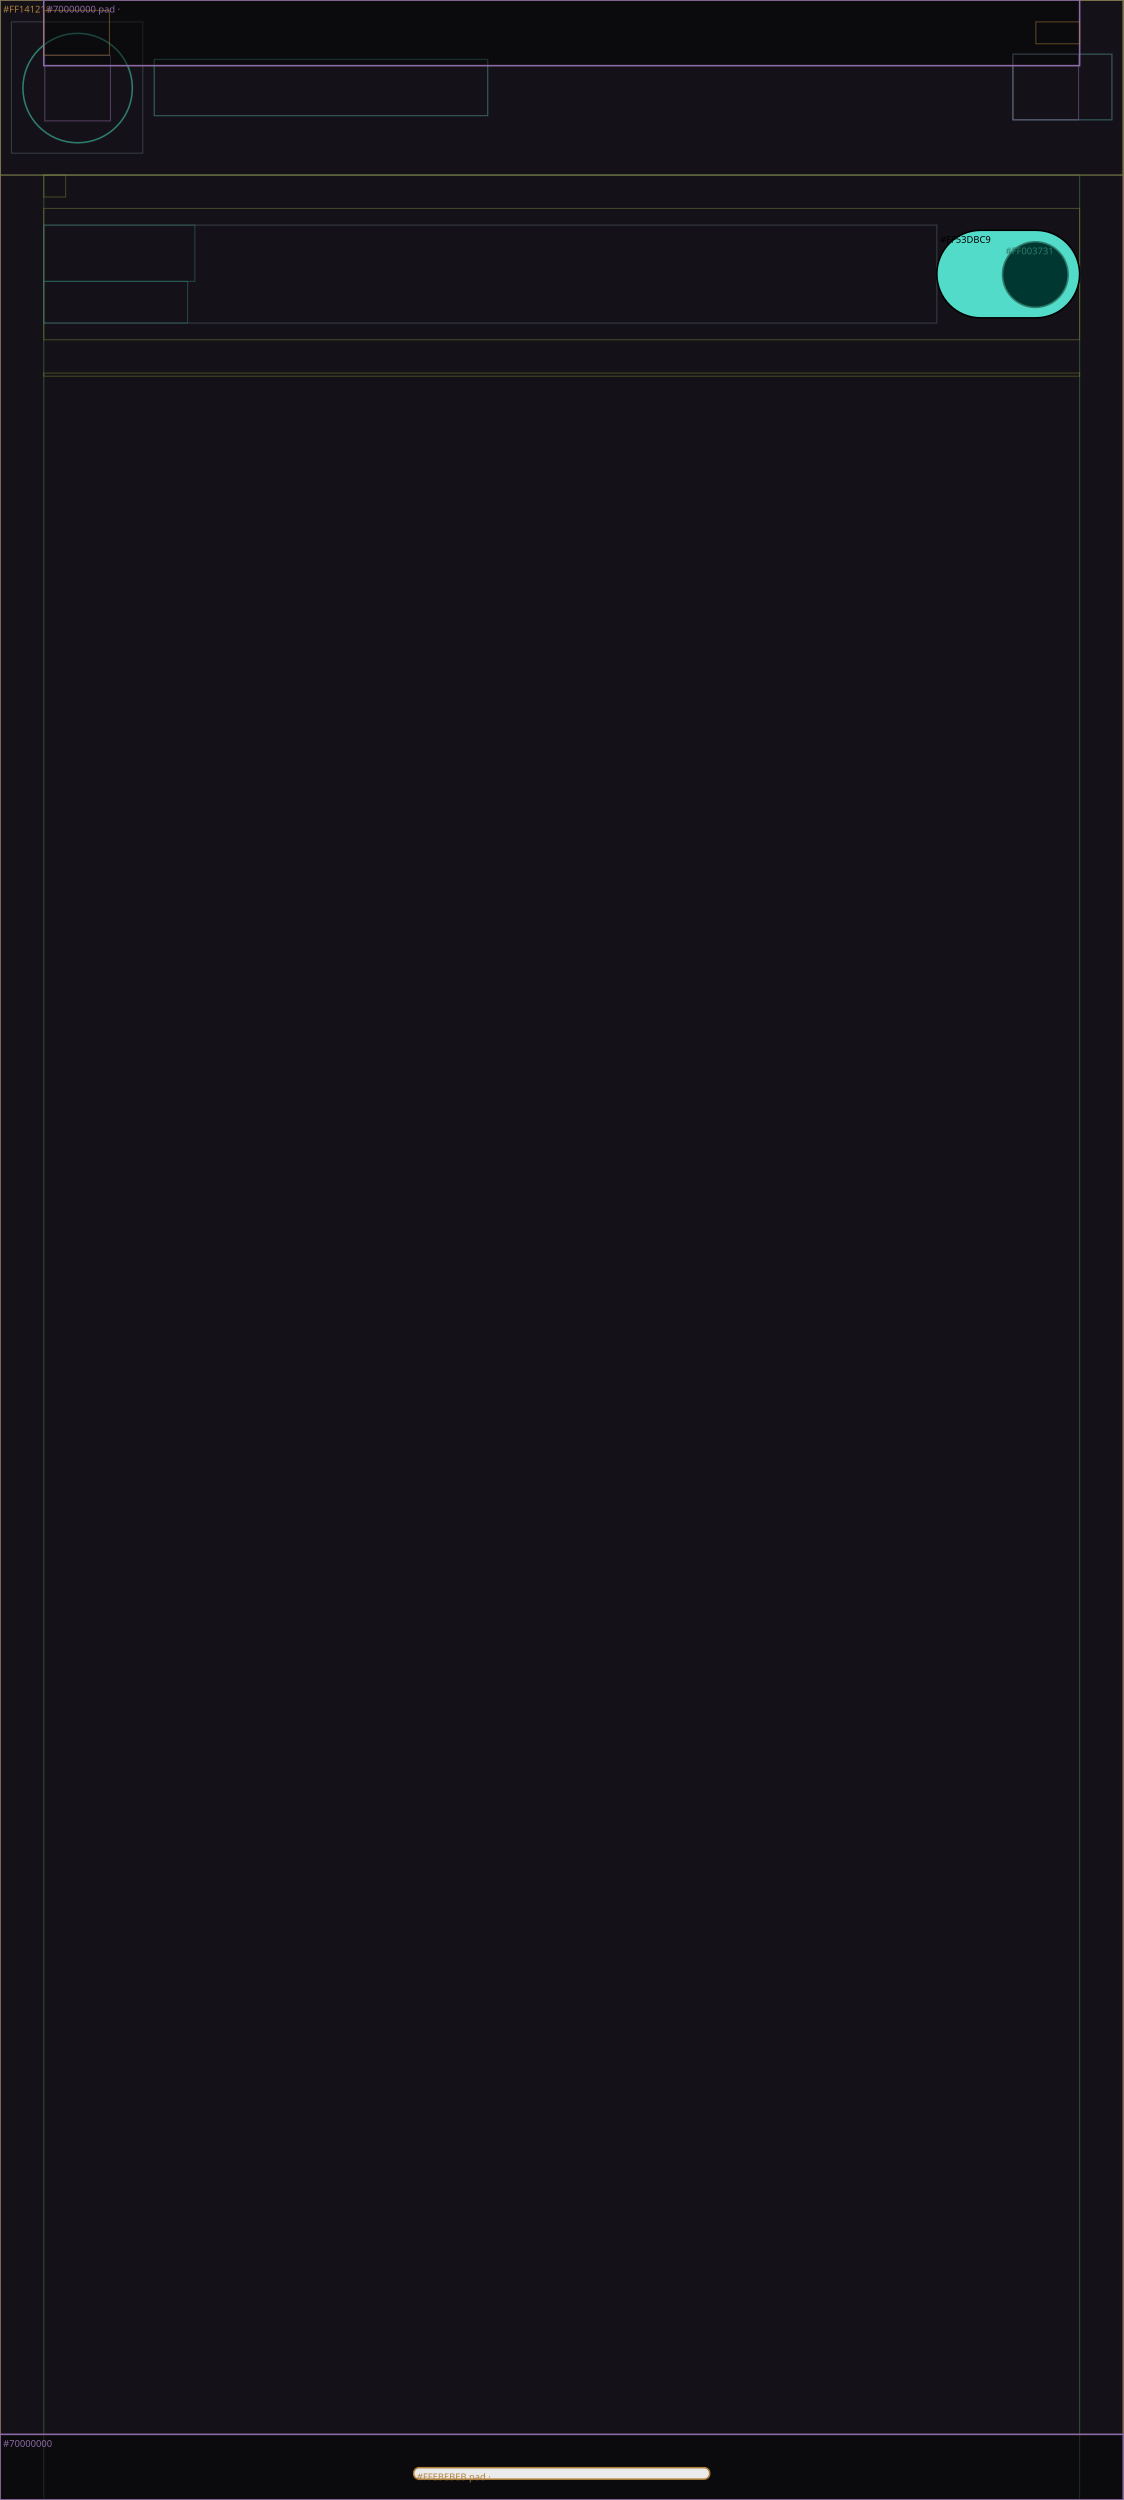
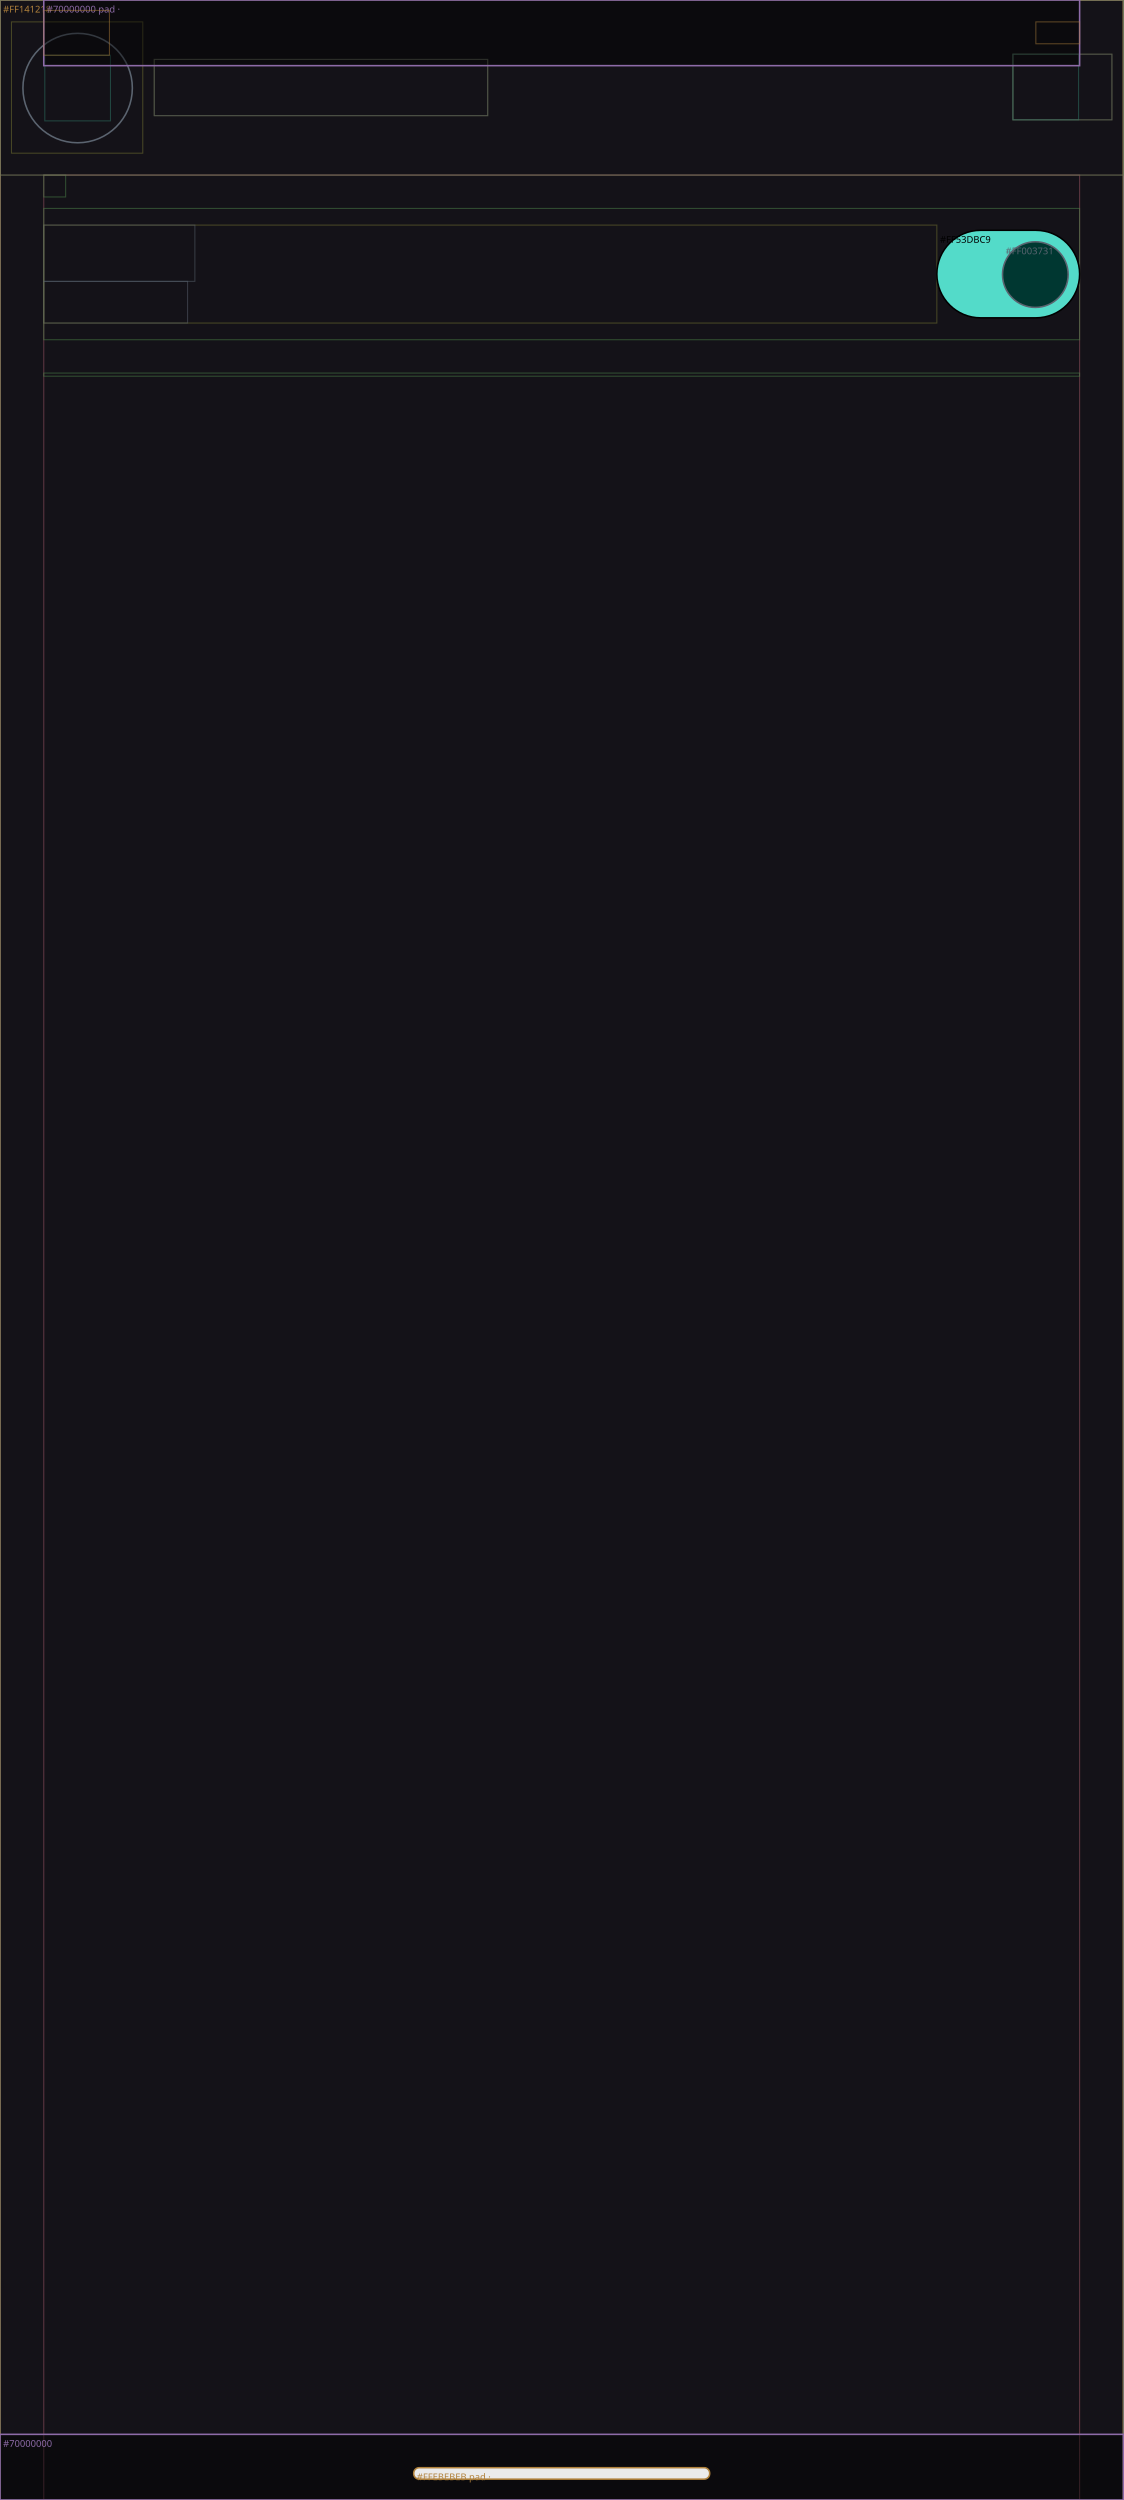
<svg xmlns="http://www.w3.org/2000/svg" viewBox="0 0 1078 2399" width="1078" height="2399" role="img" aria-label="meshcore-components/DeviceSettingsDarkPreview layout wireframe">
  <rect width="1078" height="2399" fill="#ffffff" />
  <g>
    <rect x="0" y="0" width="1078" height="2399" fill="none" fill-opacity="0" stroke="#5B6470" stroke-width="1" stroke-opacity="0.5" />
  </g>
  <g>
    <rect x="0" y="0" width="1078" height="2399" fill="none" fill-opacity="0" stroke="#2E7D6B" stroke-width="1" stroke-opacity="0.5" />
  </g>
  <g>
    <rect x="0" y="0" width="1078" height="2399" fill="#1C1B1F" fill-opacity="1" stroke="#8E6BA8" stroke-width="1.5" stroke-opacity="1" />
    <text x="3" y="12" font-family="system-ui, sans-serif" font-size="9" fill="#8E6BA8">#FF1C1B1F</text>
  </g>
  <g>
    <rect x="0" y="0" width="1078" height="2399" fill="#141218" fill-opacity="1" stroke="#B0813B" stroke-width="1.5" stroke-opacity="1" />
    <text x="3" y="12" font-family="system-ui, sans-serif" font-size="9" fill="#B0813B">#FF141218</text>
  </g>
  <g>
    <rect x="0" y="0" width="1078" height="2399" fill="none" fill-opacity="0" stroke="#3B72A8" stroke-width="1" stroke-opacity="0.5" />
  </g>
  <g>
-     <rect x="0" y="0" width="1078" height="2399" fill="none" fill-opacity="0" stroke="#A85B6B" stroke-width="1" stroke-opacity="0.5" />
+     <rect x="42" y="168" width="994" height="2231" fill="none" fill-opacity="0" stroke="#A85B6B" stroke-width="1" stroke-opacity="0.5" />
  </g>
  <g>
-     <rect x="42" y="168" width="994" height="2231" fill="none" fill-opacity="0" stroke="#4F8A4A" stroke-width="1" stroke-opacity="0.5" />
+     <rect x="42" y="168" width="21" height="21" fill="none" fill-opacity="0" stroke="#4F8A4A" stroke-width="1" stroke-opacity="0.5" />
  </g>
  <g>
-     <rect x="42" y="168" width="21" height="21" fill="none" fill-opacity="0" stroke="#7A7A33" stroke-width="1" stroke-opacity="0.5" />
+     <rect x="42" y="200" width="994" height="126" fill="none" fill-opacity="0" stroke="#4F8A4A" stroke-width="1" stroke-opacity="0.5" />
  </g>
  <g>
-     <rect x="42" y="200" width="994" height="126" fill="none" fill-opacity="0" stroke="#7A7A33" stroke-width="1" stroke-opacity="0.5" />
+     <rect x="42" y="216" width="857" height="94" fill="none" fill-opacity="0" stroke="#7A7A33" stroke-width="1" stroke-opacity="0.5" />
  </g>
  <g>
-     <rect x="42" y="216" width="857" height="94" fill="none" fill-opacity="0" stroke="#5B6470" stroke-width="1" stroke-opacity="0.5" />
+     <rect x="42" y="216" width="145" height="54" fill="none" fill-opacity="0" stroke="#5B6470" stroke-width="1" stroke-opacity="0.5" />
  </g>
  <g>
-     <rect x="42" y="216" width="145" height="54" fill="none" fill-opacity="0" stroke="#2E7D6B" stroke-width="1" stroke-opacity="0.5" />
-   </g>
-   <g>
-     <rect x="42" y="270" width="138" height="40" fill="none" fill-opacity="0" stroke="#2E7D6B" stroke-width="1" stroke-opacity="0.5" />
+     <rect x="42" y="270" width="138" height="40" fill="none" fill-opacity="0" stroke="#5B6470" stroke-width="1" stroke-opacity="0.5" />
  </g>
  <g>
    <path d="M941,221 H994 A42,42 0 0 1 1036,263 V263 A42,42 0 0 1 994,305 H941 A42,42 0 0 1 899,263 V263 A42,42 0 0 1 941,221 Z" fill="#53DBC9" fill-opacity="1" stroke="#000000" stroke-width="1.5" stroke-opacity="1" />
    <text x="902" y="233" font-family="system-ui, sans-serif" font-size="9" fill="#000000">#FF53DBC9</text>
  </g>
  <g>
-     <path d="M993.5,232 H993.5 A31.5,31.5 0 0 1 1025,263.5 V263.5 A31.5,31.5 0 0 1 993.5,295 H993.5 A31.5,31.5 0 0 1 962,263.5 V263.5 A31.5,31.5 0 0 1 993.5,232 Z" fill="#003731" fill-opacity="1" stroke="#2E7D6B" stroke-width="1.5" stroke-opacity="1" />
-     <text x="965" y="244" font-family="system-ui, sans-serif" font-size="9" fill="#2E7D6B">#FF003731</text>
+     <path d="M993.5,232 H993.5 A31.5,31.5 0 0 1 1025,263.5 V263.5 A31.5,31.5 0 0 1 993.5,295 H993.5 A31.5,31.5 0 0 1 962,263.5 V263.5 A31.5,31.5 0 0 1 993.5,232 Z" fill="#003731" fill-opacity="1" stroke="#5B6470" stroke-width="1.5" stroke-opacity="1" />
+     <text x="965" y="244" font-family="system-ui, sans-serif" font-size="9" fill="#5B6470">#FF003731</text>
  </g>
  <g>
-     <rect x="42" y="358" width="994" height="3" fill="none" fill-opacity="0" stroke="#7A7A33" stroke-width="1" stroke-opacity="0.5" />
+     <rect x="42" y="358" width="994" height="3" fill="none" fill-opacity="0" stroke="#4F8A4A" stroke-width="1" stroke-opacity="0.5" />
  </g>
  <g>
    <rect x="0" y="0" width="1078" height="168" fill="none" fill-opacity="0" stroke="#A85B6B" stroke-width="1" stroke-opacity="0.5" />
  </g>
  <g>
    <rect x="0" y="0" width="1078" height="168" fill="none" fill-opacity="0" stroke="#4F8A4A" stroke-width="1" stroke-opacity="0.5" />
  </g>
  <g>
-     <rect x="0" y="0" width="1078" height="168" fill="none" fill-opacity="0" stroke="#7A7A33" stroke-width="1" stroke-opacity="0.5" />
+     <rect x="11" y="21" width="126" height="126" fill="none" fill-opacity="0" stroke="#7A7A33" stroke-width="1" stroke-opacity="0.5" />
  </g>
  <g>
-     <rect x="11" y="21" width="126" height="126" fill="none" fill-opacity="0" stroke="#5B6470" stroke-width="1" stroke-opacity="0.5" />
+     <path d="M74.5,32 H74.5 A52.5,52.5 0 0 1 127,84.5 V84.5 A52.5,52.5 0 0 1 74.5,137 H74.5 A52.5,52.5 0 0 1 22,84.5 V84.5 A52.5,52.5 0 0 1 74.5,32 Z" fill="none" fill-opacity="0" stroke="#5B6470" stroke-width="1.5" stroke-opacity="1" />
  </g>
  <g>
-     <path d="M74.5,32 H74.5 A52.5,52.5 0 0 1 127,84.5 V84.5 A52.5,52.5 0 0 1 74.5,137 H74.5 A52.5,52.5 0 0 1 22,84.5 V84.5 A52.5,52.5 0 0 1 74.5,32 Z" fill="none" fill-opacity="0" stroke="#2E7D6B" stroke-width="1.5" stroke-opacity="1" />
+     <rect x="43" y="53" width="63" height="63" fill="none" fill-opacity="0" stroke="#2E7D6B" stroke-width="1" stroke-opacity="0.5" />
  </g>
  <g>
-     <rect x="43" y="53" width="63" height="63" fill="none" fill-opacity="0" stroke="#8E6BA8" stroke-width="1" stroke-opacity="0.5" />
+     <rect x="148" y="57" width="320" height="54" fill="none" fill-opacity="0" stroke="#7A7A33" stroke-width="1" stroke-opacity="0.5" />
  </g>
  <g>
    <rect x="148" y="57" width="320" height="54" fill="none" fill-opacity="0" stroke="#5B6470" stroke-width="1" stroke-opacity="0.5" />
  </g>
  <g>
-     <rect x="148" y="57" width="320" height="54" fill="none" fill-opacity="0" stroke="#2E7D6B" stroke-width="1" stroke-opacity="0.5" />
+     <rect x="972" y="52" width="95" height="63" fill="none" fill-opacity="0" stroke="#7A7A33" stroke-width="1" stroke-opacity="0.5" />
  </g>
  <g>
    <rect x="972" y="52" width="95" height="63" fill="none" fill-opacity="0" stroke="#5B6470" stroke-width="1" stroke-opacity="0.5" />
  </g>
  <g>
-     <rect x="972" y="52" width="95" height="63" fill="none" fill-opacity="0" stroke="#2E7D6B" stroke-width="1" stroke-opacity="0.5" />
-   </g>
-   <g>
-     <rect x="972" y="52" width="63" height="63" fill="none" fill-opacity="0" stroke="#8E6BA8" stroke-width="1" stroke-opacity="0.5" />
+     <rect x="972" y="52" width="63" height="63" fill="none" fill-opacity="0" stroke="#2E7D6B" stroke-width="1" stroke-opacity="0.5" />
  </g>
  <g>
    <rect x="42" y="0" width="994" height="63" fill="#000000" fill-opacity="0.439" stroke="#8E6BA8" stroke-width="1.5" stroke-opacity="1" />
    <text x="45" y="12" font-family="system-ui, sans-serif" font-size="9" fill="#8E6BA8">#70000000  pad ·</text>
  </g>
  <g>
    <rect x="42" y="10" width="63" height="43" fill="none" fill-opacity="0" stroke="#B0813B" stroke-width="1" stroke-opacity="0.5" />
  </g>
  <g>
    <rect x="994" y="21" width="42" height="21" fill="none" fill-opacity="0" stroke="#B0813B" stroke-width="1" stroke-opacity="0.5" />
  </g>
  <g>
    <rect x="0" y="2336" width="1078" height="63" fill="#000000" fill-opacity="0.439" stroke="#8E6BA8" stroke-width="1.5" stroke-opacity="1" />
    <text x="3" y="2348" font-family="system-ui, sans-serif" font-size="9" fill="#8E6BA8">#70000000</text>
  </g>
  <g>
    <path d="M402.25,2368 H675.75 A5.25,5.25 0 0 1 681,2373.25 V2373.75 A5.25,5.25 0 0 1 675.75,2379 H402.25 A5.25,5.25 0 0 1 397,2373.75 V2373.25 A5.25,5.25 0 0 1 402.25,2368 Z" fill="#EBEBEB" fill-opacity="1" stroke="#B0813B" stroke-width="1.5" stroke-opacity="1" />
    <text x="400" y="2380" font-family="system-ui, sans-serif" font-size="9" fill="#B0813B">#FFEBEBEB  pad ·</text>
  </g>
</svg>
